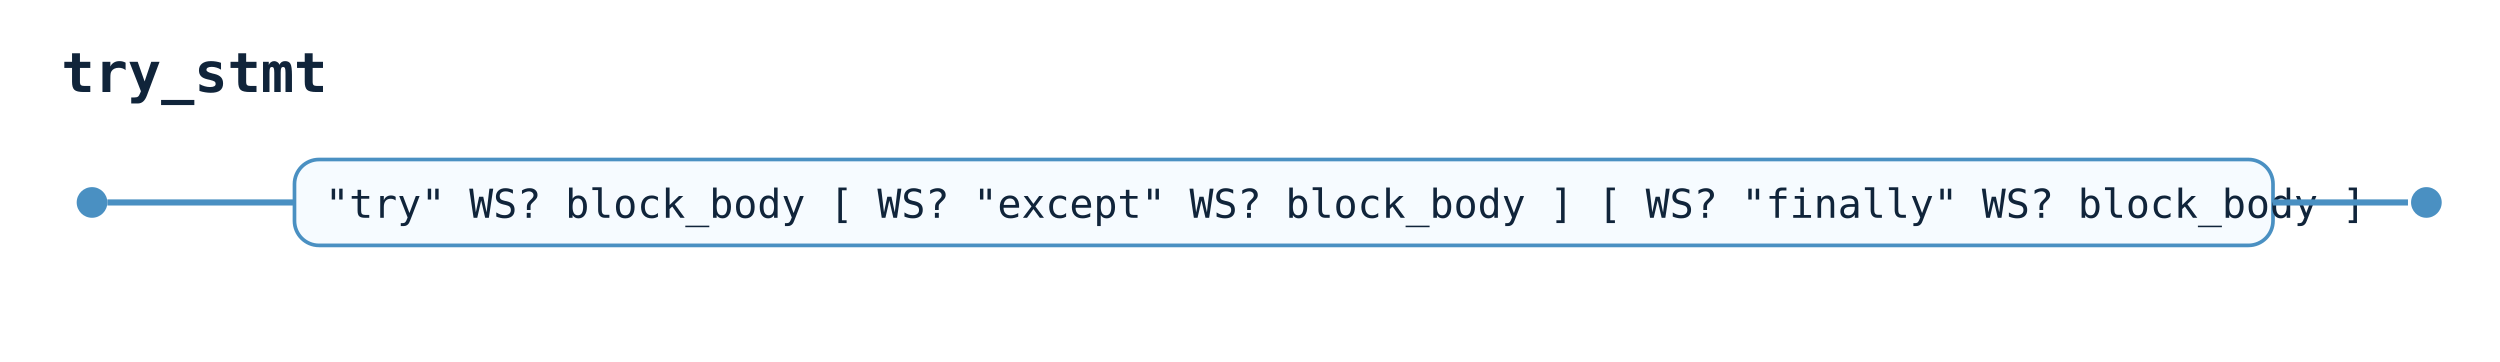
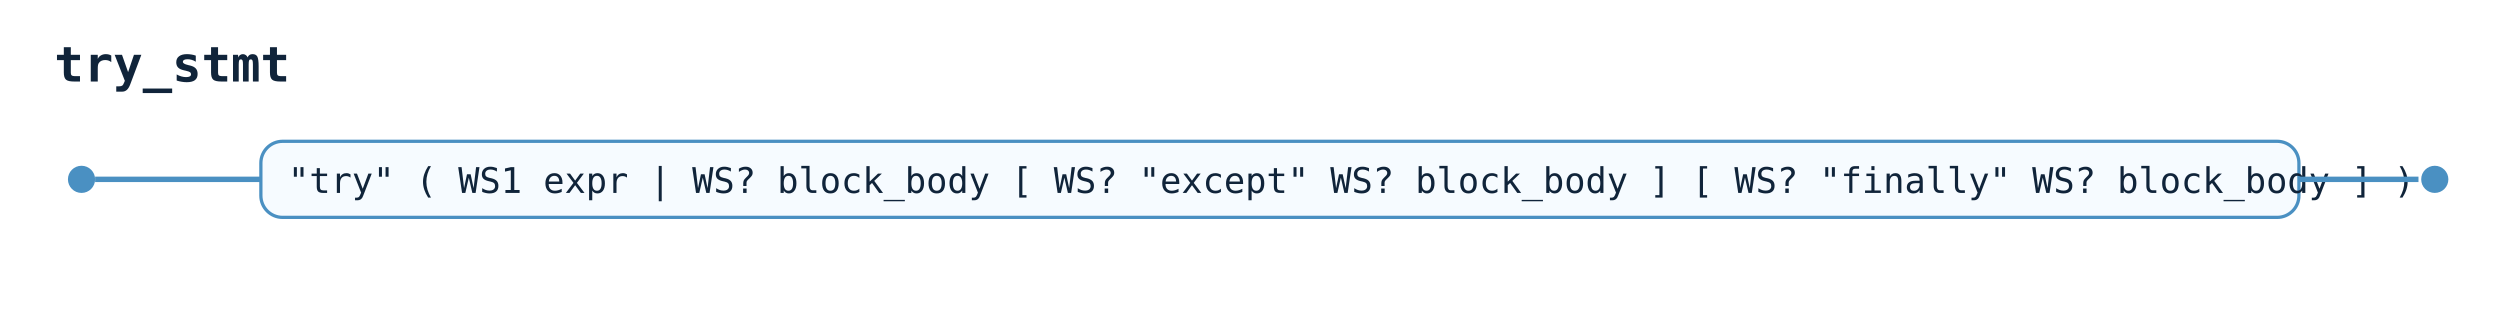
- <svg xmlns="http://www.w3.org/2000/svg" width="815" height="118" viewBox="0 0 815 118">
+ <svg xmlns="http://www.w3.org/2000/svg" width="920" height="118" viewBox="0 0 920 118">
  <style>text{font-family:ui-monospace,SFMono-Regular,Menlo,Consolas,monospace;fill:#10243a;}.title{font-size:18px;font-weight:700;}.alt{font-size:13px;}.box{fill:#f6fbff;stroke:#4a90c2;stroke-width:1.2;rx:8;ry:8;}.line{stroke:#4a90c2;stroke-width:2;fill:none;}.dot{fill:#4a90c2;}</style>
  <text x="20" y="30" class="title">try_stmt</text>
  <circle class="dot" cx="30" cy="66" r="5" />
  <path class="line" d="M 35 66 L 96 66" />
-   <rect class="box" x="96" y="52" width="645" height="28" />
-   <text class="alt" x="106" y="71">"try" WS? block_body [ WS? "except" WS? block_body ] [ WS? "finally" WS? block_body ]</text>
-   <path class="line" d="M 741 66 L 785 66" />
-   <circle class="dot" cx="791" cy="66" r="5" />
+   <rect class="box" x="96" y="52" width="750" height="28" />
+   <text class="alt" x="106" y="71">"try" ( WS1 expr | WS? block_body [ WS? "except" WS? block_body ] [ WS? "finally" WS? block_body ] )</text>
+   <path class="line" d="M 846 66 L 890 66" />
+   <circle class="dot" cx="896" cy="66" r="5" />
</svg>
